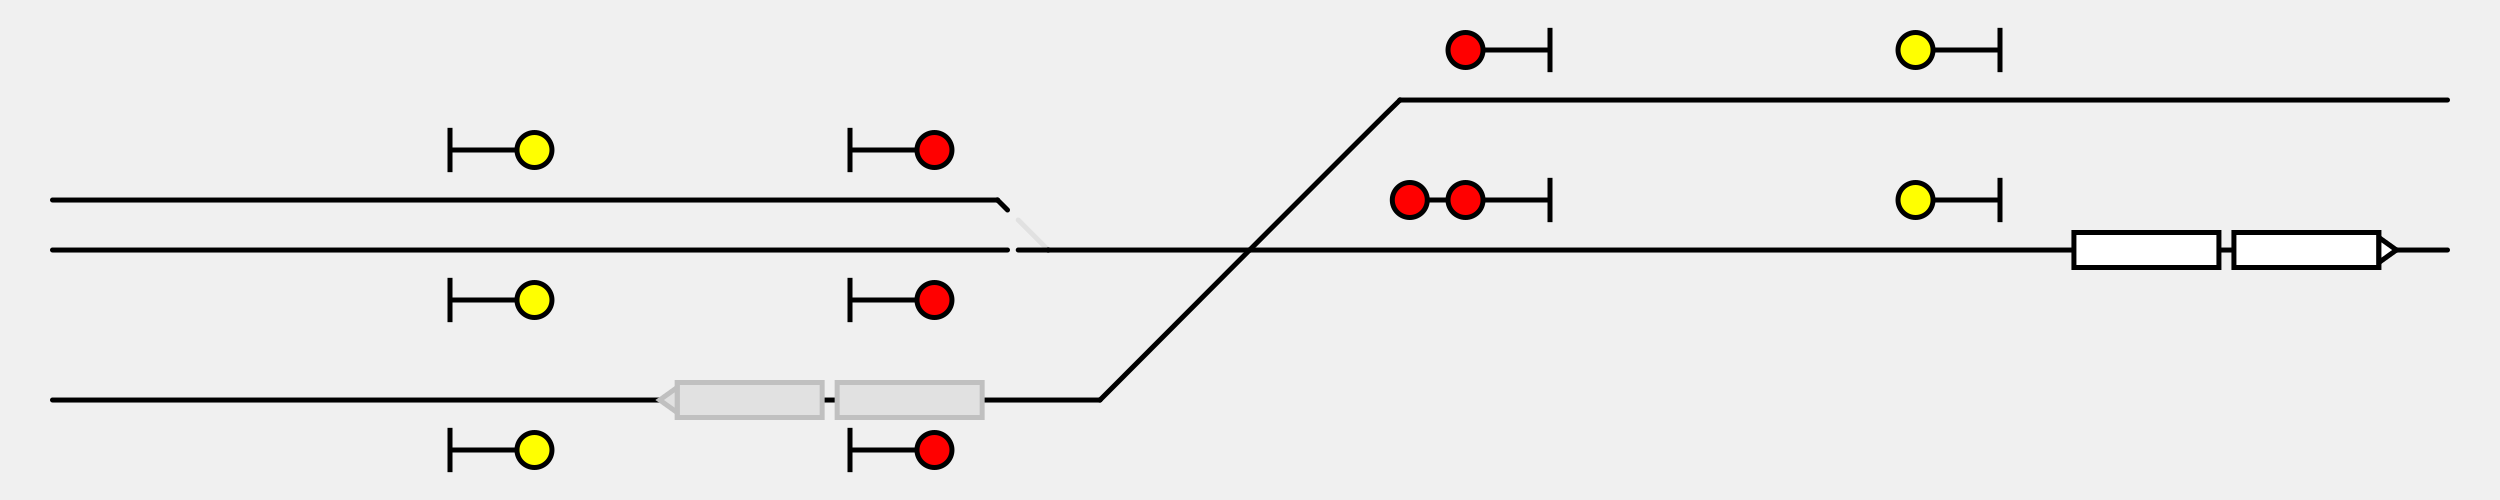
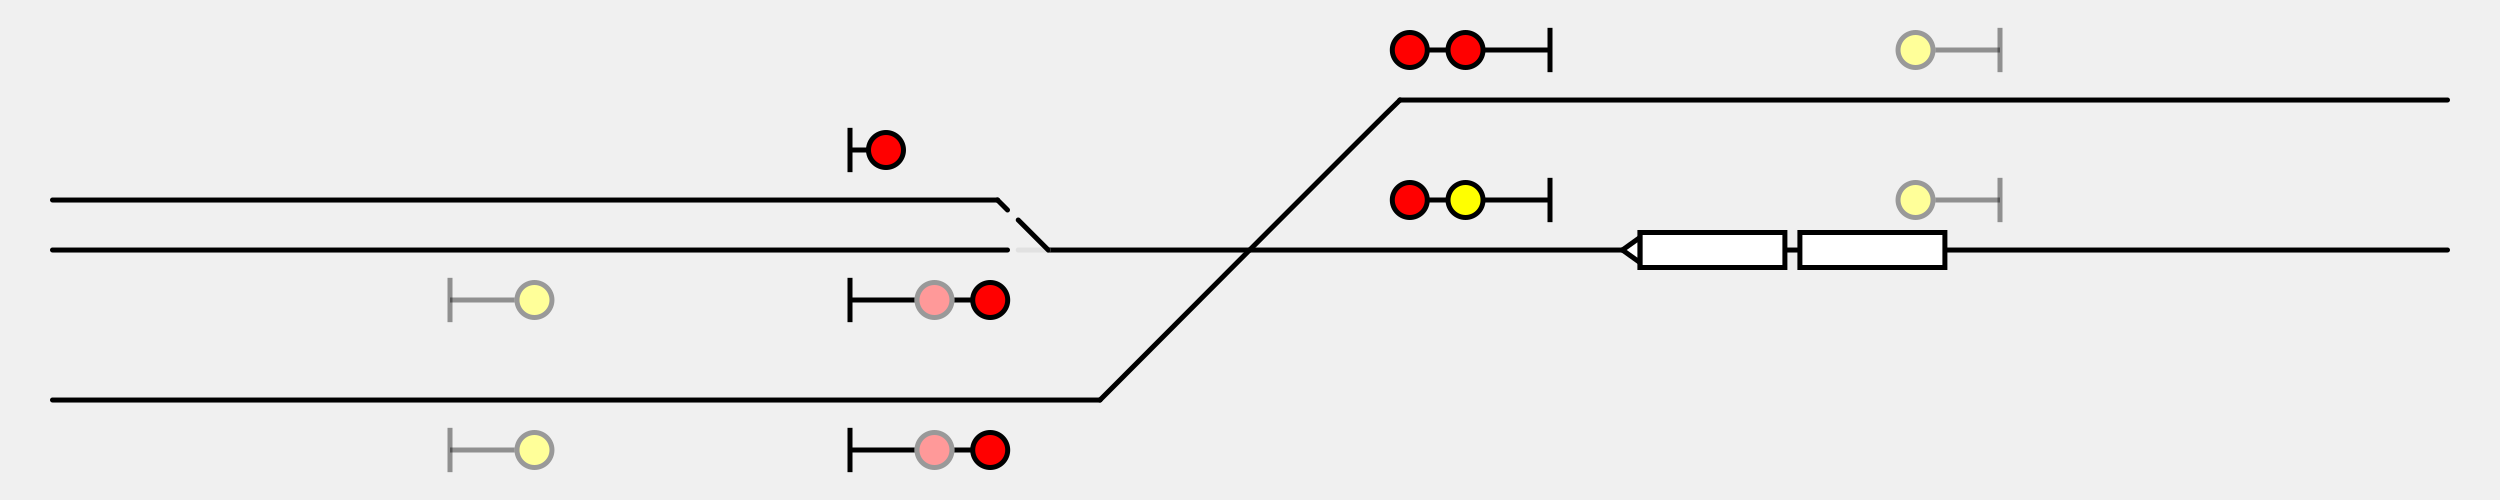
<svg xmlns="http://www.w3.org/2000/svg" xmlns:ns1="http://www.openswatchbook.org/uri/2009/osb" width="500" height="100" id="svg2" version="1.1">
  <defs id="defs4">
    <linearGradient id="linearGradient4081" ns1:paint="solid">
      <stop style="stop-color:#000000;stop-opacity:1;" offset="0" id="stop4083" />
    </linearGradient>
  </defs>
  <g id="layer1" transform="translate(0,-952.3622)">
-     <path style="fill:none;stroke:#e1e1e1;stroke-width:1px;stroke-linecap:round;stroke-linejoin:miter;stroke-opacity:1" d="m 209.646,1002.362 c -0.125,-0.104 -6,-6 -6,-6" id="path3791-3" />
    <path style="fill:none;stroke:#000000;stroke-width:1;stroke-linecap:round;stroke-linejoin:miter;stroke-miterlimit:4;stroke-opacity:1;stroke-dasharray:none" d="m 209.646,1002.362 279.854,0" id="path3006" />
    <path style="fill:none;stroke:#000000;stroke-width:1px;stroke-linecap:round;stroke-linejoin:miter;stroke-opacity:1" d="m 280,972.362 c -1.25,1.042 -60,60 -60,60" id="path3791" />
    <path style="fill:none;stroke:#000000;stroke-width:1px;stroke-linecap:round;stroke-linejoin:miter;stroke-opacity:1" d="m 220,1032.362 -209.5,0" id="path3793" />
    <path style="fill:none;stroke:#000000;stroke-width:1px;stroke-linecap:round;stroke-linejoin:miter;stroke-opacity:1" d="m 279.963,972.362 209.537,0" id="path3799" />
-     <g id="g3847" transform="translate(102.0374,6.50771)">
-       <path style="fill:none;stroke:#000000;stroke-width:1px;stroke-linecap:butt;stroke-linejoin:miter;stroke-opacity:1" d="m 67.963,971.421 0,8.867" id="path3864" />
-       <path style="fill:none;stroke:#000000;stroke-width:1px;stroke-linecap:butt;stroke-linejoin:miter;stroke-opacity:1" d="m 67.963,975.855 14.395,0" id="path3866" />
-       <path style="fill:#ff0000;fill-opacity:1;stroke:#000000;stroke-width:1.605;stroke-linecap:round;stroke-miterlimit:4;stroke-opacity:1;stroke-dasharray:none" id="path3868" d="m 183.785,36.487 c 0,3.103 -2.516,5.619 -5.619,5.619 -3.103,0 -5.619,-2.516 -5.619,-5.619 0,-3.103 2.516,-5.619 5.619,-5.619 3.103,0 5.619,2.516 5.619,5.619 z" transform="matrix(0.6228895,0,0,0.6228895,-26.12024,953.1276)" />
-     </g>
+     <path id="path3864" d="m 170,977.929 0,8.867" style="fill:none;stroke:#000000;stroke-width:1px;stroke-linecap:butt;stroke-linejoin:miter;stroke-opacity:1" />
+     <path id="path3866" d="m 170,982.363 7.395,0" style="fill:none;stroke:#000000;stroke-width:1px;stroke-linecap:butt;stroke-linejoin:miter;stroke-opacity:1" />
+     <path transform="matrix(0.6228895,0,0,0.6228895,66.21982,959.6354)" d="m 183.785,36.487 a 5.619,5.619 0 1 1 -11.238,0 5.619,5.619 0 1 1 11.238,0 z" id="path3868" style="fill:#ff0000;fill-opacity:1;stroke:#000000;stroke-width:1.605;stroke-linecap:round;stroke-miterlimit:4;stroke-opacity:1;stroke-dasharray:none" />
    <path style="fill:none;stroke:#000000;stroke-width:1px;stroke-linecap:round;stroke-linejoin:miter;stroke-opacity:1" d="m 10.5,992.363 189,0" id="path3797" />
-     <g id="g3847-3" transform="translate(22.0374,6.507705)">
-       <path style="fill:none;stroke:#000000;stroke-width:1px;stroke-linecap:butt;stroke-linejoin:miter;stroke-opacity:1" d="m 67.963,971.421 0,8.867" id="path3864-3" />
-       <path style="fill:none;stroke:#000000;stroke-width:1px;stroke-linecap:butt;stroke-linejoin:miter;stroke-opacity:1" d="m 67.963,975.855 14.395,0" id="path3866-3" />
-       <path style="fill:#ffff00;fill-opacity:1;stroke:#000000;stroke-width:1.605;stroke-linecap:round;stroke-miterlimit:4;stroke-opacity:1;stroke-dasharray:none" id="path3868-9" d="m 183.785,36.487 c 0,3.103 -2.516,5.619 -5.619,5.619 -3.103,0 -5.619,-2.516 -5.619,-5.619 0,-3.103 2.516,-5.619 5.619,-5.619 3.103,0 5.619,2.516 5.619,5.619 z" transform="matrix(0.6228895,0,0,0.6228895,-26.12024,953.1276)" />
-     </g>
-     <g id="g3847-6" transform="translate(22.0374,36.50771)">
-       <path style="fill:none;stroke:#000000;stroke-width:1px;stroke-linecap:butt;stroke-linejoin:miter;stroke-opacity:1" d="m 67.963,971.421 0,8.867" id="path3864-9" />
-       <path style="fill:none;stroke:#000000;stroke-width:1px;stroke-linecap:butt;stroke-linejoin:miter;stroke-opacity:1" d="m 67.963,975.855 14.395,0" id="path3866-9" />
-       <path style="fill:#ffff00;fill-opacity:1;stroke:#000000;stroke-width:1.605;stroke-linecap:round;stroke-miterlimit:4;stroke-opacity:1;stroke-dasharray:none" id="path3868-99" d="m 183.785,36.487 c 0,3.103 -2.516,5.619 -5.619,5.619 -3.103,0 -5.619,-2.516 -5.619,-5.619 0,-3.103 2.516,-5.619 5.619,-5.619 3.103,0 5.619,2.516 5.619,5.619 z" transform="matrix(0.6228895,0,0,0.6228895,-26.12024,953.1276)" />
-     </g>
-     <g id="g3847-34" transform="translate(102.0374,36.50771)">
-       <path style="fill:none;stroke:#000000;stroke-width:1px;stroke-linecap:butt;stroke-linejoin:miter;stroke-opacity:1" d="m 67.963,971.421 0,8.867" id="path3864-1" />
-       <path style="fill:none;stroke:#000000;stroke-width:1px;stroke-linecap:butt;stroke-linejoin:miter;stroke-opacity:1" d="m 67.963,975.855 14.395,0" id="path3866-8" />
-       <path style="fill:#ff0000;fill-opacity:1;stroke:#000000;stroke-width:1.605;stroke-linecap:round;stroke-miterlimit:4;stroke-opacity:1;stroke-dasharray:none" id="path3868-3" d="m 183.785,36.487 c 0,3.103 -2.516,5.619 -5.619,5.619 -3.103,0 -5.619,-2.516 -5.619,-5.619 0,-3.103 2.516,-5.619 5.619,-5.619 3.103,0 5.619,2.516 5.619,5.619 z" transform="matrix(0.6228895,0,0,0.6228895,-26.12024,953.1276)" />
-     </g>
-     <g id="g3847-38" transform="translate(22.0374,66.50771)">
-       <path style="fill:none;stroke:#000000;stroke-width:1px;stroke-linecap:butt;stroke-linejoin:miter;stroke-opacity:1" d="m 67.963,971.421 0,8.867" id="path3864-7" />
-       <path style="fill:none;stroke:#000000;stroke-width:1px;stroke-linecap:butt;stroke-linejoin:miter;stroke-opacity:1" d="m 67.963,975.855 14.395,0" id="path3866-4" />
-       <path style="fill:#ffff00;fill-opacity:1;stroke:#000000;stroke-width:1.605;stroke-linecap:round;stroke-miterlimit:4;stroke-opacity:1;stroke-dasharray:none" id="path3868-33" d="m 183.785,36.487 c 0,3.103 -2.516,5.619 -5.619,5.619 -3.103,0 -5.619,-2.516 -5.619,-5.619 0,-3.103 2.516,-5.619 5.619,-5.619 3.103,0 5.619,2.516 5.619,5.619 z" transform="matrix(0.6228895,0,0,0.6228895,-26.12024,953.1276)" />
-     </g>
-     <g id="g3847-1" transform="translate(102.0374,66.50771)">
-       <path style="fill:none;stroke:#000000;stroke-width:1px;stroke-linecap:butt;stroke-linejoin:miter;stroke-opacity:1" d="m 67.963,971.421 0,8.867" id="path3864-99" />
-       <path style="fill:none;stroke:#000000;stroke-width:1px;stroke-linecap:butt;stroke-linejoin:miter;stroke-opacity:1" d="m 67.963,975.855 14.395,0" id="path3866-85" />
-       <path style="fill:#ff0000;fill-opacity:1;stroke:#000000;stroke-width:1.605;stroke-linecap:round;stroke-miterlimit:4;stroke-opacity:1;stroke-dasharray:none" id="path3868-6" d="m 183.785,36.487 c 0,3.103 -2.516,5.619 -5.619,5.619 -3.103,0 -5.619,-2.516 -5.619,-5.619 0,-3.103 2.516,-5.619 5.619,-5.619 3.103,0 5.619,2.516 5.619,5.619 z" transform="matrix(0.6228895,0,0,0.6228895,-26.12024,953.1276)" />
-     </g>
-     <g id="g3847-2" transform="matrix(-1,0,0,-1,377.9626,1938.217)">
-       <path style="fill:none;stroke:#000000;stroke-width:1px;stroke-linecap:butt;stroke-linejoin:miter;stroke-opacity:1" d="m 67.963,971.421 0,8.867" id="path3864-70" />
-       <path style="fill:none;stroke:#000000;stroke-width:1px;stroke-linecap:butt;stroke-linejoin:miter;stroke-opacity:1" d="m 67.963,975.855 14.395,0" id="path3866-7" />
-       <path style="fill:#ff0000;fill-opacity:1;stroke:#000000;stroke-width:1.605;stroke-linecap:round;stroke-miterlimit:4;stroke-opacity:1;stroke-dasharray:none" id="path3868-7" d="m 183.785,36.487 c 0,3.103 -2.516,5.619 -5.619,5.619 -3.103,0 -5.619,-2.516 -5.619,-5.619 0,-3.103 2.516,-5.619 5.619,-5.619 3.103,0 5.619,2.516 5.619,5.619 z" transform="matrix(0.6228895,0,0,0.6228895,-26.12024,953.1276)" />
-     </g>
-     <g id="g3847-2-8" transform="matrix(-1,0,0,-1,467.9626,1938.217)">
-       <path style="fill:none;stroke:#000000;stroke-width:1px;stroke-linecap:butt;stroke-linejoin:miter;stroke-opacity:1" d="m 67.963,971.421 0,8.867" id="path3864-70-6" />
-       <path style="fill:none;stroke:#000000;stroke-width:1px;stroke-linecap:butt;stroke-linejoin:miter;stroke-opacity:1" d="m 67.963,975.855 14.395,0" id="path3866-7-6" />
-       <path style="fill:#ffff00;fill-opacity:1;stroke:#000000;stroke-width:1.605;stroke-linecap:round;stroke-miterlimit:4;stroke-opacity:1;stroke-dasharray:none" id="path3868-7-7" d="m 183.785,36.487 c 0,3.103 -2.516,5.619 -5.619,5.619 -3.103,0 -5.619,-2.516 -5.619,-5.619 0,-3.103 2.516,-5.619 5.619,-5.619 3.103,0 5.619,2.516 5.619,5.619 z" transform="matrix(0.6228895,0,0,0.6228895,-26.12024,953.1276)" />
-     </g>
-     <path id="path3864-70-1" d="m 310,996.796 0,-8.867" style="fill:none;stroke:#000000;stroke-width:1px;stroke-linecap:butt;stroke-linejoin:miter;stroke-opacity:1" />
-     <path id="path3866-7-3" d="m 309.63,992.363 -25.049,0" style="fill:none;stroke:#000000;stroke-width:1px;stroke-linecap:butt;stroke-linejoin:miter;stroke-opacity:1" />
-     <path transform="matrix(-0.6228895,0,0,-0.6228895,404.0828,1015.09)" d="m 183.785,36.487 c 0,3.103 -2.516,5.619 -5.619,5.619 -3.103,0 -5.619,-2.516 -5.619,-5.619 0,-3.103 2.516,-5.619 5.619,-5.619 3.103,0 5.619,2.516 5.619,5.619 z" id="path3868-7-8" style="fill:#ff0000;fill-opacity:1;stroke:#000000;stroke-width:1.605;stroke-linecap:round;stroke-miterlimit:4;stroke-opacity:1;stroke-dasharray:none" />
-     <g id="g3847-2-2" transform="matrix(-1,0,0,-1,467.9626,1968.217)">
-       <path style="fill:none;stroke:#000000;stroke-width:1px;stroke-linecap:butt;stroke-linejoin:miter;stroke-opacity:1" d="m 67.963,971.421 0,8.867" id="path3864-70-64" />
-       <path style="fill:none;stroke:#000000;stroke-width:1px;stroke-linecap:butt;stroke-linejoin:miter;stroke-opacity:1" d="m 67.963,975.855 14.395,0" id="path3866-7-0" />
-       <path style="fill:#ffff00;fill-opacity:1;stroke:#000000;stroke-width:1.605;stroke-linecap:round;stroke-miterlimit:4;stroke-opacity:1;stroke-dasharray:none" id="path3868-7-6" d="m 183.785,36.487 c 0,3.103 -2.516,5.619 -5.619,5.619 -3.103,0 -5.619,-2.516 -5.619,-5.619 0,-3.103 2.516,-5.619 5.619,-5.619 3.103,0 5.619,2.516 5.619,5.619 z" transform="matrix(0.6228895,0,0,0.6228895,-26.12024,953.1276)" />
-     </g>
-     <path transform="matrix(-0.6228895,0,0,-0.6228895,392.9364,1015.09)" d="m 183.785,36.487 c 0,3.103 -2.516,5.619 -5.619,5.619 -3.103,0 -5.619,-2.516 -5.619,-5.619 0,-3.103 2.516,-5.619 5.619,-5.619 3.103,0 5.619,2.516 5.619,5.619 z" id="path3868-7-8-0" style="fill:#ff0000;fill-opacity:1;stroke:#000000;stroke-width:1.605;stroke-linecap:round;stroke-miterlimit:4;stroke-opacity:1;stroke-dasharray:none" />
    <path id="path4075" d="m 10.5,1002.362 191,0" style="fill:none;stroke:#000000;stroke-width:1;stroke-linecap:round;stroke-linejoin:miter;stroke-miterlimit:4;stroke-opacity:1;stroke-dasharray:none" />
    <path style="fill:none;stroke:#000000;stroke-width:1px;stroke-linecap:round;stroke-linejoin:miter;stroke-opacity:1" d="m 201.5,994.363 c -0.042,-0.035 -2,-2 -2,-2" id="path3791-3-4" />
    <rect style="fill:#ffffff;fill-opacity:1;stroke:#000000;stroke-width:1;stroke-linecap:round;stroke-miterlimit:4;stroke-opacity:1;stroke-dasharray:none" id="rect3949-5" width="29" height="7" x="10" y="922.069" />
-     <rect y="1028.862" x="-196.429" height="7" width="29" id="rect3822" style="fill:#e1e1e1;fill-opacity:1;stroke:#c0c0c0;stroke-width:1;stroke-linecap:round;stroke-miterlimit:4;stroke-opacity:1;stroke-dasharray:none" transform="scale(-1,1)" />
-     <rect style="fill:#e1e1e1;fill-opacity:1;stroke:#c0c0c0;stroke-width:1;stroke-linecap:round;stroke-miterlimit:4;stroke-opacity:1;stroke-dasharray:none" id="rect3824" width="29" height="7" x="-164.429" y="1028.862" transform="scale(-1,1)" />
-     <path id="path3826" d="m 135.429,1029.862 -3.5,2.5 3.5,2.5 z" style="fill:#e1e1e1;fill-opacity:1;stroke:#c0c0c0;stroke-width:1px;stroke-linecap:butt;stroke-linejoin:miter;stroke-opacity:1" />
-     <rect transform="scale(-1,1)" style="fill:#ffffff;fill-opacity:1;stroke:#000000;stroke-width:1;stroke-linecap:round;stroke-miterlimit:4;stroke-opacity:1;stroke-dasharray:none" id="rect3825" width="29" height="7" x="-381.266" y="931.604" />
-     <rect transform="scale(-1,1)" y="931.604" x="-349.266" height="7" width="29" id="rect3827" style="fill:#ffffff;fill-opacity:1;stroke:#000000;stroke-width:1;stroke-linecap:round;stroke-miterlimit:4;stroke-opacity:1;stroke-dasharray:none" />
-     <path style="fill:#ffffff;fill-opacity:1;stroke:#000000;stroke-width:1px;stroke-linecap:butt;stroke-linejoin:miter;stroke-opacity:1" d="m 320.266,932.604 -3.5,2.5 3.5,2.5 z" id="path3829" />
-     <rect y="931.604" x="-413.266" height="7" width="29" id="rect3831" style="fill:#ffffff;fill-opacity:1;stroke:#000000;stroke-width:1;stroke-linecap:round;stroke-miterlimit:4;stroke-opacity:1;stroke-dasharray:none" transform="scale(-1,1)" />
+     <rect y="1084.916" x="-170" height="7" width="29" id="rect3822" style="fill:#e1e1e1;fill-opacity:1;stroke:#c0c0c0;stroke-width:1;stroke-linecap:round;stroke-miterlimit:4;stroke-opacity:1;stroke-dasharray:none" transform="scale(-1,1)" />
+     <rect style="fill:#e1e1e1;fill-opacity:1;stroke:#c0c0c0;stroke-width:1;stroke-linecap:round;stroke-miterlimit:4;stroke-opacity:1;stroke-dasharray:none" id="rect3824" width="29" height="7" x="-138" y="1084.916" transform="scale(-1,1)" />
+     <path id="path3826" d="m 109,1085.916 -3.5,2.5 3.5,2.5 z" style="fill:#e1e1e1;fill-opacity:1;stroke:#c0c0c0;stroke-width:1px;stroke-linecap:butt;stroke-linejoin:miter;stroke-opacity:1" />
    <path style="fill:#ffffff;fill-opacity:1;stroke:#000000;stroke-width:1px;stroke-linecap:butt;stroke-linejoin:miter;stroke-opacity:1" d="m 62.603,1070.811 3.5,2.5 -3.5,2.5 z" id="path3867" />
    <rect y="1069.811" x="33.603" height="7" width="29" id="rect3840" style="fill:#ffffff;fill-opacity:1;stroke:#000000;stroke-width:1;stroke-linecap:round;stroke-miterlimit:4;stroke-opacity:1;stroke-dasharray:none" />
    <rect y="822.532" x="439.801" height="7" width="29" id="rect3855" style="fill:#ffffff;fill-opacity:1;stroke:#000000;stroke-width:1;stroke-linecap:round;stroke-miterlimit:4;stroke-opacity:1;stroke-dasharray:none" transform="matrix(-0.7071068,0.7071068,0.7071068,0.7071068,0,0)" />
    <rect style="fill:#ffffff;fill-opacity:1;stroke:#000000;stroke-width:1;stroke-linecap:round;stroke-miterlimit:4;stroke-opacity:1;stroke-dasharray:none" id="rect3857" width="29" height="7" x="471.801" y="822.532" transform="matrix(-0.7071068,0.7071068,0.7071068,0.7071068,0,0)" />
    <path id="path3859" d="m 228.205,936.445 -0.707,4.242 4.242,-0.707 z" style="fill:#ffffff;fill-opacity:1;stroke:#000000;stroke-width:1px;stroke-linecap:butt;stroke-linejoin:miter;stroke-opacity:1" />
-     <rect y="1081.305" x="219.327" height="7" width="29" id="rect3066" style="fill:#ffffff;fill-opacity:1;stroke:#000000;stroke-width:1;stroke-linecap:round;stroke-miterlimit:4;stroke-opacity:1;stroke-dasharray:none" />
-     <rect style="fill:#ffffff;fill-opacity:1;stroke:#000000;stroke-width:1;stroke-linecap:round;stroke-miterlimit:4;stroke-opacity:1;stroke-dasharray:none" id="rect3068" width="29" height="7" x="251.327" y="1081.305" />
-     <path id="path3070" d="m 280.327,1082.305 3.5,2.5 -3.5,2.5 z" style="fill:#ffffff;fill-opacity:1;stroke:#000000;stroke-width:1px;stroke-linecap:butt;stroke-linejoin:miter;stroke-opacity:1" />
-     <rect style="fill:#ffffff;fill-opacity:1;stroke:#000000;stroke-width:1;stroke-linecap:round;stroke-miterlimit:4;stroke-opacity:1;stroke-dasharray:none" id="rect3072" width="29" height="7" x="187.327" y="1081.305" />
+     <rect y="1117.976" x="140.5" height="7" width="29" id="rect3066" style="fill:#ffffff;fill-opacity:1;stroke:#000000;stroke-width:1;stroke-linecap:round;stroke-miterlimit:4;stroke-opacity:1;stroke-dasharray:none" />
+     <rect style="fill:#ffffff;fill-opacity:1;stroke:#000000;stroke-width:1;stroke-linecap:round;stroke-miterlimit:4;stroke-opacity:1;stroke-dasharray:none" id="rect3068" width="29" height="7" x="172.5" y="1117.976" />
+     <path id="path3070" d="m 201.5,1118.976 3.5,2.5 -3.5,2.5 z" style="fill:#ffffff;fill-opacity:1;stroke:#000000;stroke-width:1px;stroke-linecap:butt;stroke-linejoin:miter;stroke-opacity:1" />
+     <rect style="fill:#ffffff;fill-opacity:1;stroke:#000000;stroke-width:1;stroke-linecap:round;stroke-miterlimit:4;stroke-opacity:1;stroke-dasharray:none" id="rect3072" width="29" height="7" x="108.5" y="1117.976" />
    <path style="fill:#00ff00;fill-opacity:1;stroke:none" id="path3835" d="m 105.175,47.106 c 0,1.598 -1.296,2.894 -2.894,2.894 -1.598,0 -2.894,-1.296 -2.894,-2.894 0,-1.598 1.296,-2.894 2.894,-2.894 1.598,0 2.894,1.296 2.894,2.894 z" transform="translate(-3.139178,1021.845)" />
    <path transform="translate(55.22488,1021.845)" d="m 105.175,47.106 c 0,1.598 -1.296,2.894 -2.894,2.894 -1.598,0 -2.894,-1.296 -2.894,-2.894 0,-1.598 1.296,-2.894 2.894,-2.894 1.598,0 2.894,1.296 2.894,2.894 z" id="path3837" style="fill:#00ff00;fill-opacity:1;stroke:none" />
    <path style="fill:#00ff00;fill-opacity:1;stroke:none" id="path3839" d="m 105.175,47.106 c 0,1.598 -1.296,2.894 -2.894,2.894 -1.598,0 -2.894,-1.296 -2.894,-2.894 0,-1.598 1.296,-2.894 2.894,-2.894 1.598,0 2.894,1.296 2.894,2.894 z" transform="translate(147.7184,1021.845)" />
-     <rect style="fill:#ffffff;fill-opacity:1;stroke:#000000;stroke-width:1;stroke-linecap:round;stroke-miterlimit:4;stroke-opacity:1;stroke-dasharray:none" id="rect3070" width="29" height="7" x="414.784" y="998.862" />
-     <rect y="998.862" x="446.784" height="7" width="29" id="rect3073" style="fill:#ffffff;fill-opacity:1;stroke:#000000;stroke-width:1;stroke-linecap:round;stroke-miterlimit:4;stroke-opacity:1;stroke-dasharray:none" />
-     <path style="fill:#ffffff;fill-opacity:1;stroke:#000000;stroke-width:1px;stroke-linecap:butt;stroke-linejoin:miter;stroke-opacity:1" d="m 475.784,999.863 3.5,2.5 -3.5,2.5 z" id="path3075" />
-     <path style="fill:none;stroke:#000000;stroke-width:1px;stroke-linecap:round;stroke-linejoin:miter;stroke-opacity:1" d="m 203.646,1002.362 6,0" id="path4077" />
+     <rect style="fill:#ffffff;fill-opacity:1;stroke:#000000;stroke-width:1;stroke-linecap:round;stroke-miterlimit:4;stroke-opacity:1;stroke-dasharray:none" id="rect3070" width="29" height="7" x="400.5" y="1076.217" />
+     <rect y="1076.217" x="432.5" height="7" width="29" id="rect3073" style="fill:#ffffff;fill-opacity:1;stroke:#000000;stroke-width:1;stroke-linecap:round;stroke-miterlimit:4;stroke-opacity:1;stroke-dasharray:none" />
+     <path style="fill:#ffffff;fill-opacity:1;stroke:#000000;stroke-width:1px;stroke-linecap:butt;stroke-linejoin:miter;stroke-opacity:1" d="m 461.5,1077.217 3.5,2.5 -3.5,2.5 z" id="path3075" />
+     <path id="path3097" d="m 170,1007.928 0,8.867" style="fill:none;stroke:#000000;stroke-width:1px;stroke-linecap:butt;stroke-linejoin:miter;stroke-opacity:1" />
+     <path id="path3099" d="m 170.37,1012.362 25.049,0" style="fill:none;stroke:#000000;stroke-width:1px;stroke-linecap:butt;stroke-linejoin:miter;stroke-opacity:1" />
+     <path transform="matrix(0.6228895,0,0,0.6228895,75.91716,989.635)" d="m 183.785,36.487 c 0,3.103 -2.516,5.619 -5.619,5.619 -3.103,0 -5.619,-2.516 -5.619,-5.619 0,-3.103 2.516,-5.619 5.619,-5.619 3.103,0 5.619,2.516 5.619,5.619 z" id="path3894" style="fill:#ffffff;fill-opacity:1;stroke:#ffffff;stroke-width:1.605;stroke-linecap:round;stroke-miterlimit:4;stroke-opacity:1;stroke-dasharray:none" />
+     <path transform="matrix(0.6228895,0,0,0.6228895,75.91716,989.635)" d="m 183.785,36.487 c 0,3.103 -2.516,5.619 -5.619,5.619 -3.103,0 -5.619,-2.516 -5.619,-5.619 0,-3.103 2.516,-5.619 5.619,-5.619 3.103,0 5.619,2.516 5.619,5.619 z" id="path3101" style="fill:#ff0000;fill-opacity:1;stroke:#000000;stroke-width:1.605;stroke-linecap:round;stroke-miterlimit:4;stroke-opacity:1;stroke-dasharray:none;opacity:0.4" />
+     <path transform="matrix(0.6228895,0,0,0.6228895,87.06365,989.6351)" d="m 183.785,36.487 c 0,3.103 -2.516,5.619 -5.619,5.619 -3.103,0 -5.619,-2.516 -5.619,-5.619 0,-3.103 2.516,-5.619 5.619,-5.619 3.103,0 5.619,2.516 5.619,5.619 z" id="path3103" style="fill:#ff0000;fill-opacity:1;stroke:#000000;stroke-width:1.605;stroke-linecap:round;stroke-miterlimit:4;stroke-opacity:1;stroke-dasharray:none" />
+     <path style="fill:none;stroke:#000000;stroke-width:1px;stroke-linecap:butt;stroke-linejoin:miter;stroke-opacity:1;opacity:0.4" d="m 90,1007.928 0,8.867" id="path3898" />
+     <path style="fill:none;stroke:#000000;stroke-width:1px;stroke-linecap:butt;stroke-linejoin:miter;stroke-opacity:1;opacity:0.4" d="m 90,1012.362 14.395,0" id="path3900" />
+     <path transform="matrix(0.6228895,0,0,0.6228895,-4.08284,989.635)" d="m 183.785,36.487 c 0,3.103 -2.516,5.619 -5.619,5.619 -3.103,0 -5.619,-2.516 -5.619,-5.619 0,-3.103 2.516,-5.619 5.619,-5.619 3.103,0 5.619,2.516 5.619,5.619 z" id="path3902" style="fill:#ffffff;fill-opacity:1;stroke:#ffffff;stroke-width:1.605;stroke-linecap:round;stroke-miterlimit:4;stroke-opacity:1;stroke-dasharray:none" />
+     <path style="opacity:0.4;fill:#ffff00;fill-opacity:1;stroke:#000000;stroke-width:1.605;stroke-linecap:round;stroke-miterlimit:4;stroke-opacity:1;stroke-dasharray:none" id="path3904" d="m 183.785,36.487 c 0,3.103 -2.516,5.619 -5.619,5.619 -3.103,0 -5.619,-2.516 -5.619,-5.619 0,-3.103 2.516,-5.619 5.619,-5.619 3.103,0 5.619,2.516 5.619,5.619 z" transform="matrix(0.6228895,0,0,0.6228895,-4.08284,989.635)" />
+     <path style="fill:none;stroke:#000000;stroke-width:1px;stroke-linecap:butt;stroke-linejoin:miter;stroke-opacity:1;opacity:0.4" d="m 90,1037.928 0,8.867" id="path3898-5" />
+     <path style="fill:none;stroke:#000000;stroke-width:1px;stroke-linecap:butt;stroke-linejoin:miter;stroke-opacity:1;opacity:0.4" d="m 90,1042.362 14.395,0" id="path3900-6" />
+     <path transform="matrix(0.6228895,0,0,0.6228895,-4.08284,1019.635)" d="m 183.785,36.487 c 0,3.103 -2.516,5.619 -5.619,5.619 -3.103,0 -5.619,-2.516 -5.619,-5.619 0,-3.103 2.516,-5.619 5.619,-5.619 3.103,0 5.619,2.516 5.619,5.619 z" id="path3902-0" style="fill:#ffffff;fill-opacity:1;stroke:#ffffff;stroke-width:1.605;stroke-linecap:round;stroke-miterlimit:4;stroke-opacity:1;stroke-dasharray:none" />
+     <path style="opacity:0.4;fill:#ffff00;fill-opacity:1;stroke:#000000;stroke-width:1.605;stroke-linecap:round;stroke-miterlimit:4;stroke-opacity:1;stroke-dasharray:none" id="path3904-4" d="m 183.785,36.487 c 0,3.103 -2.516,5.619 -5.619,5.619 -3.103,0 -5.619,-2.516 -5.619,-5.619 0,-3.103 2.516,-5.619 5.619,-5.619 3.103,0 5.619,2.516 5.619,5.619 z" transform="matrix(0.6228895,0,0,0.6228895,-4.08284,1019.635)" />
+     <path id="path3097-4" d="m 170,1037.928 0,8.867" style="fill:none;stroke:#000000;stroke-width:1px;stroke-linecap:butt;stroke-linejoin:miter;stroke-opacity:1" />
+     <path id="path3099-4" d="m 170.37,1042.362 25.049,0" style="fill:none;stroke:#000000;stroke-width:1px;stroke-linecap:butt;stroke-linejoin:miter;stroke-opacity:1" />
+     <path transform="matrix(0.6228895,0,0,0.6228895,75.91716,1019.635)" d="m 183.785,36.487 c 0,3.103 -2.516,5.619 -5.619,5.619 -3.103,0 -5.619,-2.516 -5.619,-5.619 0,-3.103 2.516,-5.619 5.619,-5.619 3.103,0 5.619,2.516 5.619,5.619 z" id="path3894-8" style="fill:#ffffff;fill-opacity:1;stroke:#ffffff;stroke-width:1.605;stroke-linecap:round;stroke-miterlimit:4;stroke-opacity:1;stroke-dasharray:none" />
+     <path transform="matrix(0.6228895,0,0,0.6228895,75.91716,1019.635)" d="m 183.785,36.487 c 0,3.103 -2.516,5.619 -5.619,5.619 -3.103,0 -5.619,-2.516 -5.619,-5.619 0,-3.103 2.516,-5.619 5.619,-5.619 3.103,0 5.619,2.516 5.619,5.619 z" id="path3101-0" style="opacity:0.4;fill:#ff0000;fill-opacity:1;stroke:#000000;stroke-width:1.605;stroke-linecap:round;stroke-miterlimit:4;stroke-opacity:1;stroke-dasharray:none" />
+     <path transform="matrix(0.6228895,0,0,0.6228895,87.06365,1019.635)" d="m 183.785,36.487 c 0,3.103 -2.516,5.619 -5.619,5.619 -3.103,0 -5.619,-2.516 -5.619,-5.619 0,-3.103 2.516,-5.619 5.619,-5.619 3.103,0 5.619,2.516 5.619,5.619 z" id="path3103-3" style="fill:#ff0000;fill-opacity:1;stroke:#000000;stroke-width:1.605;stroke-linecap:round;stroke-miterlimit:4;stroke-opacity:1;stroke-dasharray:none" />
+     <g id="g3990" transform="matrix(-1,0,0,-1,753.4518,1927.281)">
+       <path id="path3898-7" d="m 353.452,960.485 0,8.867" style="opacity:0.4;fill:none;stroke:#000000;stroke-width:1px;stroke-linecap:butt;stroke-linejoin:miter;stroke-opacity:1" />
+       <path id="path3900-8" d="m 353.452,964.918 14.395,0" style="opacity:0.4;fill:none;stroke:#000000;stroke-width:1px;stroke-linecap:butt;stroke-linejoin:miter;stroke-opacity:1" />
+       <path style="fill:#ffffff;fill-opacity:1;stroke:#ffffff;stroke-width:1.605;stroke-linecap:round;stroke-miterlimit:4;stroke-opacity:1;stroke-dasharray:none" id="path3902-04" d="m 183.785,36.487 c 0,3.103 -2.516,5.619 -5.619,5.619 -3.103,0 -5.619,-2.516 -5.619,-5.619 0,-3.103 2.516,-5.619 5.619,-5.619 3.103,0 5.619,2.516 5.619,5.619 z" transform="matrix(0.6228895,0,0,0.6228895,259.3689,942.1911)" />
+       <path transform="matrix(0.6228895,0,0,0.6228895,259.3689,942.1911)" d="m 183.785,36.487 c 0,3.103 -2.516,5.619 -5.619,5.619 -3.103,0 -5.619,-2.516 -5.619,-5.619 0,-3.103 2.516,-5.619 5.619,-5.619 3.103,0 5.619,2.516 5.619,5.619 z" id="path3904-1" style="opacity:0.4;fill:#ffff00;fill-opacity:1;stroke:#000000;stroke-width:1.605;stroke-linecap:round;stroke-miterlimit:4;stroke-opacity:1;stroke-dasharray:none" />
+     </g>
+     <g id="g3990-1" transform="matrix(-1,0,0,-1,753.4518,1957.28)">
+       <path id="path3898-7-3" d="m 353.452,960.485 0,8.867" style="opacity:0.4;fill:none;stroke:#000000;stroke-width:1px;stroke-linecap:butt;stroke-linejoin:miter;stroke-opacity:1" />
+       <path id="path3900-8-9" d="m 353.452,964.918 14.395,0" style="opacity:0.4;fill:none;stroke:#000000;stroke-width:1px;stroke-linecap:butt;stroke-linejoin:miter;stroke-opacity:1" />
+       <path style="fill:#ffffff;fill-opacity:1;stroke:#ffffff;stroke-width:1.605;stroke-linecap:round;stroke-miterlimit:4;stroke-opacity:1;stroke-dasharray:none" id="path3902-04-7" d="m 183.785,36.487 c 0,3.103 -2.516,5.619 -5.619,5.619 -3.103,0 -5.619,-2.516 -5.619,-5.619 0,-3.103 2.516,-5.619 5.619,-5.619 3.103,0 5.619,2.516 5.619,5.619 z" transform="matrix(0.6228895,0,0,0.6228895,259.3689,942.1911)" />
+       <path transform="matrix(0.6228895,0,0,0.6228895,259.3689,942.1911)" d="m 183.785,36.487 c 0,3.103 -2.516,5.619 -5.619,5.619 -3.103,0 -5.619,-2.516 -5.619,-5.619 0,-3.103 2.516,-5.619 5.619,-5.619 3.103,0 5.619,2.516 5.619,5.619 z" id="path3904-1-5" style="opacity:0.4;fill:#ffff00;fill-opacity:1;stroke:#000000;stroke-width:1.605;stroke-linecap:round;stroke-miterlimit:4;stroke-opacity:1;stroke-dasharray:none" />
+     </g>
+     <path id="path3097-7" d="m 310,966.796 0,-8.867" style="fill:none;stroke:#000000;stroke-width:1px;stroke-linecap:butt;stroke-linejoin:miter;stroke-opacity:1" />
+     <path id="path3099-9" d="m 309.63,962.362 -25.049,0" style="fill:none;stroke:#000000;stroke-width:1px;stroke-linecap:butt;stroke-linejoin:miter;stroke-opacity:1" />
+     <path transform="matrix(-0.6228895,0,0,-0.6228895,392.9364,985.0892)" d="m 183.785,36.487 c 0,3.103 -2.516,5.619 -5.619,5.619 -3.103,0 -5.619,-2.516 -5.619,-5.619 0,-3.103 2.516,-5.619 5.619,-5.619 3.103,0 5.619,2.516 5.619,5.619 z" id="path3103-9" style="fill:#ff0000;fill-opacity:1;stroke:#000000;stroke-width:1.605;stroke-linecap:round;stroke-miterlimit:4;stroke-opacity:1;stroke-dasharray:none" />
+     <path id="path3097-7-7" d="m 310,996.796 0,-8.867" style="fill:none;stroke:#000000;stroke-width:1px;stroke-linecap:butt;stroke-linejoin:miter;stroke-opacity:1" />
+     <path id="path3099-9-6" d="m 309.63,992.362 -25.049,0" style="fill:none;stroke:#000000;stroke-width:1px;stroke-linecap:butt;stroke-linejoin:miter;stroke-opacity:1" />
+     <path transform="matrix(-0.6228895,0,0,-0.6228895,392.9364,1015.089)" d="m 183.785,36.487 c 0,3.103 -2.516,5.619 -5.619,5.619 -3.103,0 -5.619,-2.516 -5.619,-5.619 0,-3.103 2.516,-5.619 5.619,-5.619 3.103,0 5.619,2.516 5.619,5.619 z" id="path3103-9-6" style="fill:#ff0000;fill-opacity:1;stroke:#000000;stroke-width:1.605;stroke-linecap:round;stroke-miterlimit:4;stroke-opacity:1;stroke-dasharray:none" />
+     <path transform="matrix(-0.6228895,0,0,-0.6228895,404.0828,985.0893)" d="m 183.785,36.487 c 0,3.103 -2.516,5.619 -5.619,5.619 -3.103,0 -5.619,-2.516 -5.619,-5.619 0,-3.103 2.516,-5.619 5.619,-5.619 3.103,0 5.619,2.516 5.619,5.619 z" id="path3101-4" style="fill:#ff0000;fill-opacity:1;stroke:#000000;stroke-width:1.605;stroke-linecap:round;stroke-miterlimit:4;stroke-opacity:1;stroke-dasharray:none" />
+     <path transform="matrix(-0.6228895,0,0,-0.6228895,404.0828,1015.089)" d="m 183.785,36.487 c 0,3.103 -2.516,5.619 -5.619,5.619 -3.103,0 -5.619,-2.516 -5.619,-5.619 0,-3.103 2.516,-5.619 5.619,-5.619 3.103,0 5.619,2.516 5.619,5.619 z" id="path3101-4-4" style="fill:#ffff00;fill-opacity:1;stroke:#000000;stroke-width:1.605;stroke-linecap:round;stroke-miterlimit:4;stroke-opacity:1;stroke-dasharray:none" />
+     <rect y="998.862" x="-388.98" height="7" width="29" id="rect3846" style="fill:#ffffff;fill-opacity:1;stroke:#000000;stroke-width:1;stroke-linecap:round;stroke-miterlimit:4;stroke-opacity:1;stroke-dasharray:none" transform="scale(-1,1)" />
+     <rect style="fill:#ffffff;fill-opacity:1;stroke:#000000;stroke-width:1;stroke-linecap:round;stroke-miterlimit:4;stroke-opacity:1;stroke-dasharray:none" id="rect3848" width="29" height="7" x="-356.98" y="998.862" transform="scale(-1,1)" />
+     <path id="path3850" d="m 327.98,999.862 -3.5,2.5 3.5,2.5 z" style="fill:#ffffff;fill-opacity:1;stroke:#000000;stroke-width:1px;stroke-linecap:butt;stroke-linejoin:miter;stroke-opacity:1" />
+     <rect transform="scale(-1,1)" style="fill:#ffffff;fill-opacity:1;stroke:#000000;stroke-width:1;stroke-linecap:round;stroke-miterlimit:4;stroke-opacity:1;stroke-dasharray:none" id="rect3825" width="29" height="7" x="-292.5" y="1101.441" />
+     <rect y="1101.441" x="-324.5" height="7" width="29" id="rect3831" style="fill:#ffffff;fill-opacity:1;stroke:#000000;stroke-width:1;stroke-linecap:round;stroke-miterlimit:4;stroke-opacity:1;stroke-dasharray:none" transform="scale(-1,1)" />
+     <rect transform="scale(-1,1)" y="1101.441" x="-260.5" height="7" width="29" id="rect3827" style="fill:#ffffff;fill-opacity:1;stroke:#000000;stroke-width:1;stroke-linecap:round;stroke-miterlimit:4;stroke-opacity:1;stroke-dasharray:none" />
+     <path style="fill:#ffffff;fill-opacity:1;stroke:#000000;stroke-width:1px;stroke-linecap:butt;stroke-linejoin:miter;stroke-opacity:1" d="m 231.5,1102.441 -3.5,2.5 3.5,2.5 z" id="path3829" />
+     <path style="fill:none;stroke:#e1e1e1;stroke-width:1px;stroke-linecap:round;stroke-linejoin:miter;stroke-opacity:1" d="m 203.646,1002.362 6,0" id="path4077" />
+     <path style="fill:none;stroke:#000000;stroke-width:1px;stroke-linecap:round;stroke-linejoin:miter;stroke-opacity:1" d="m 209.646,1002.362 c -0.125,-0.104 -6,-6 -6,-6" id="path3791-3" />
  </g>
</svg>
